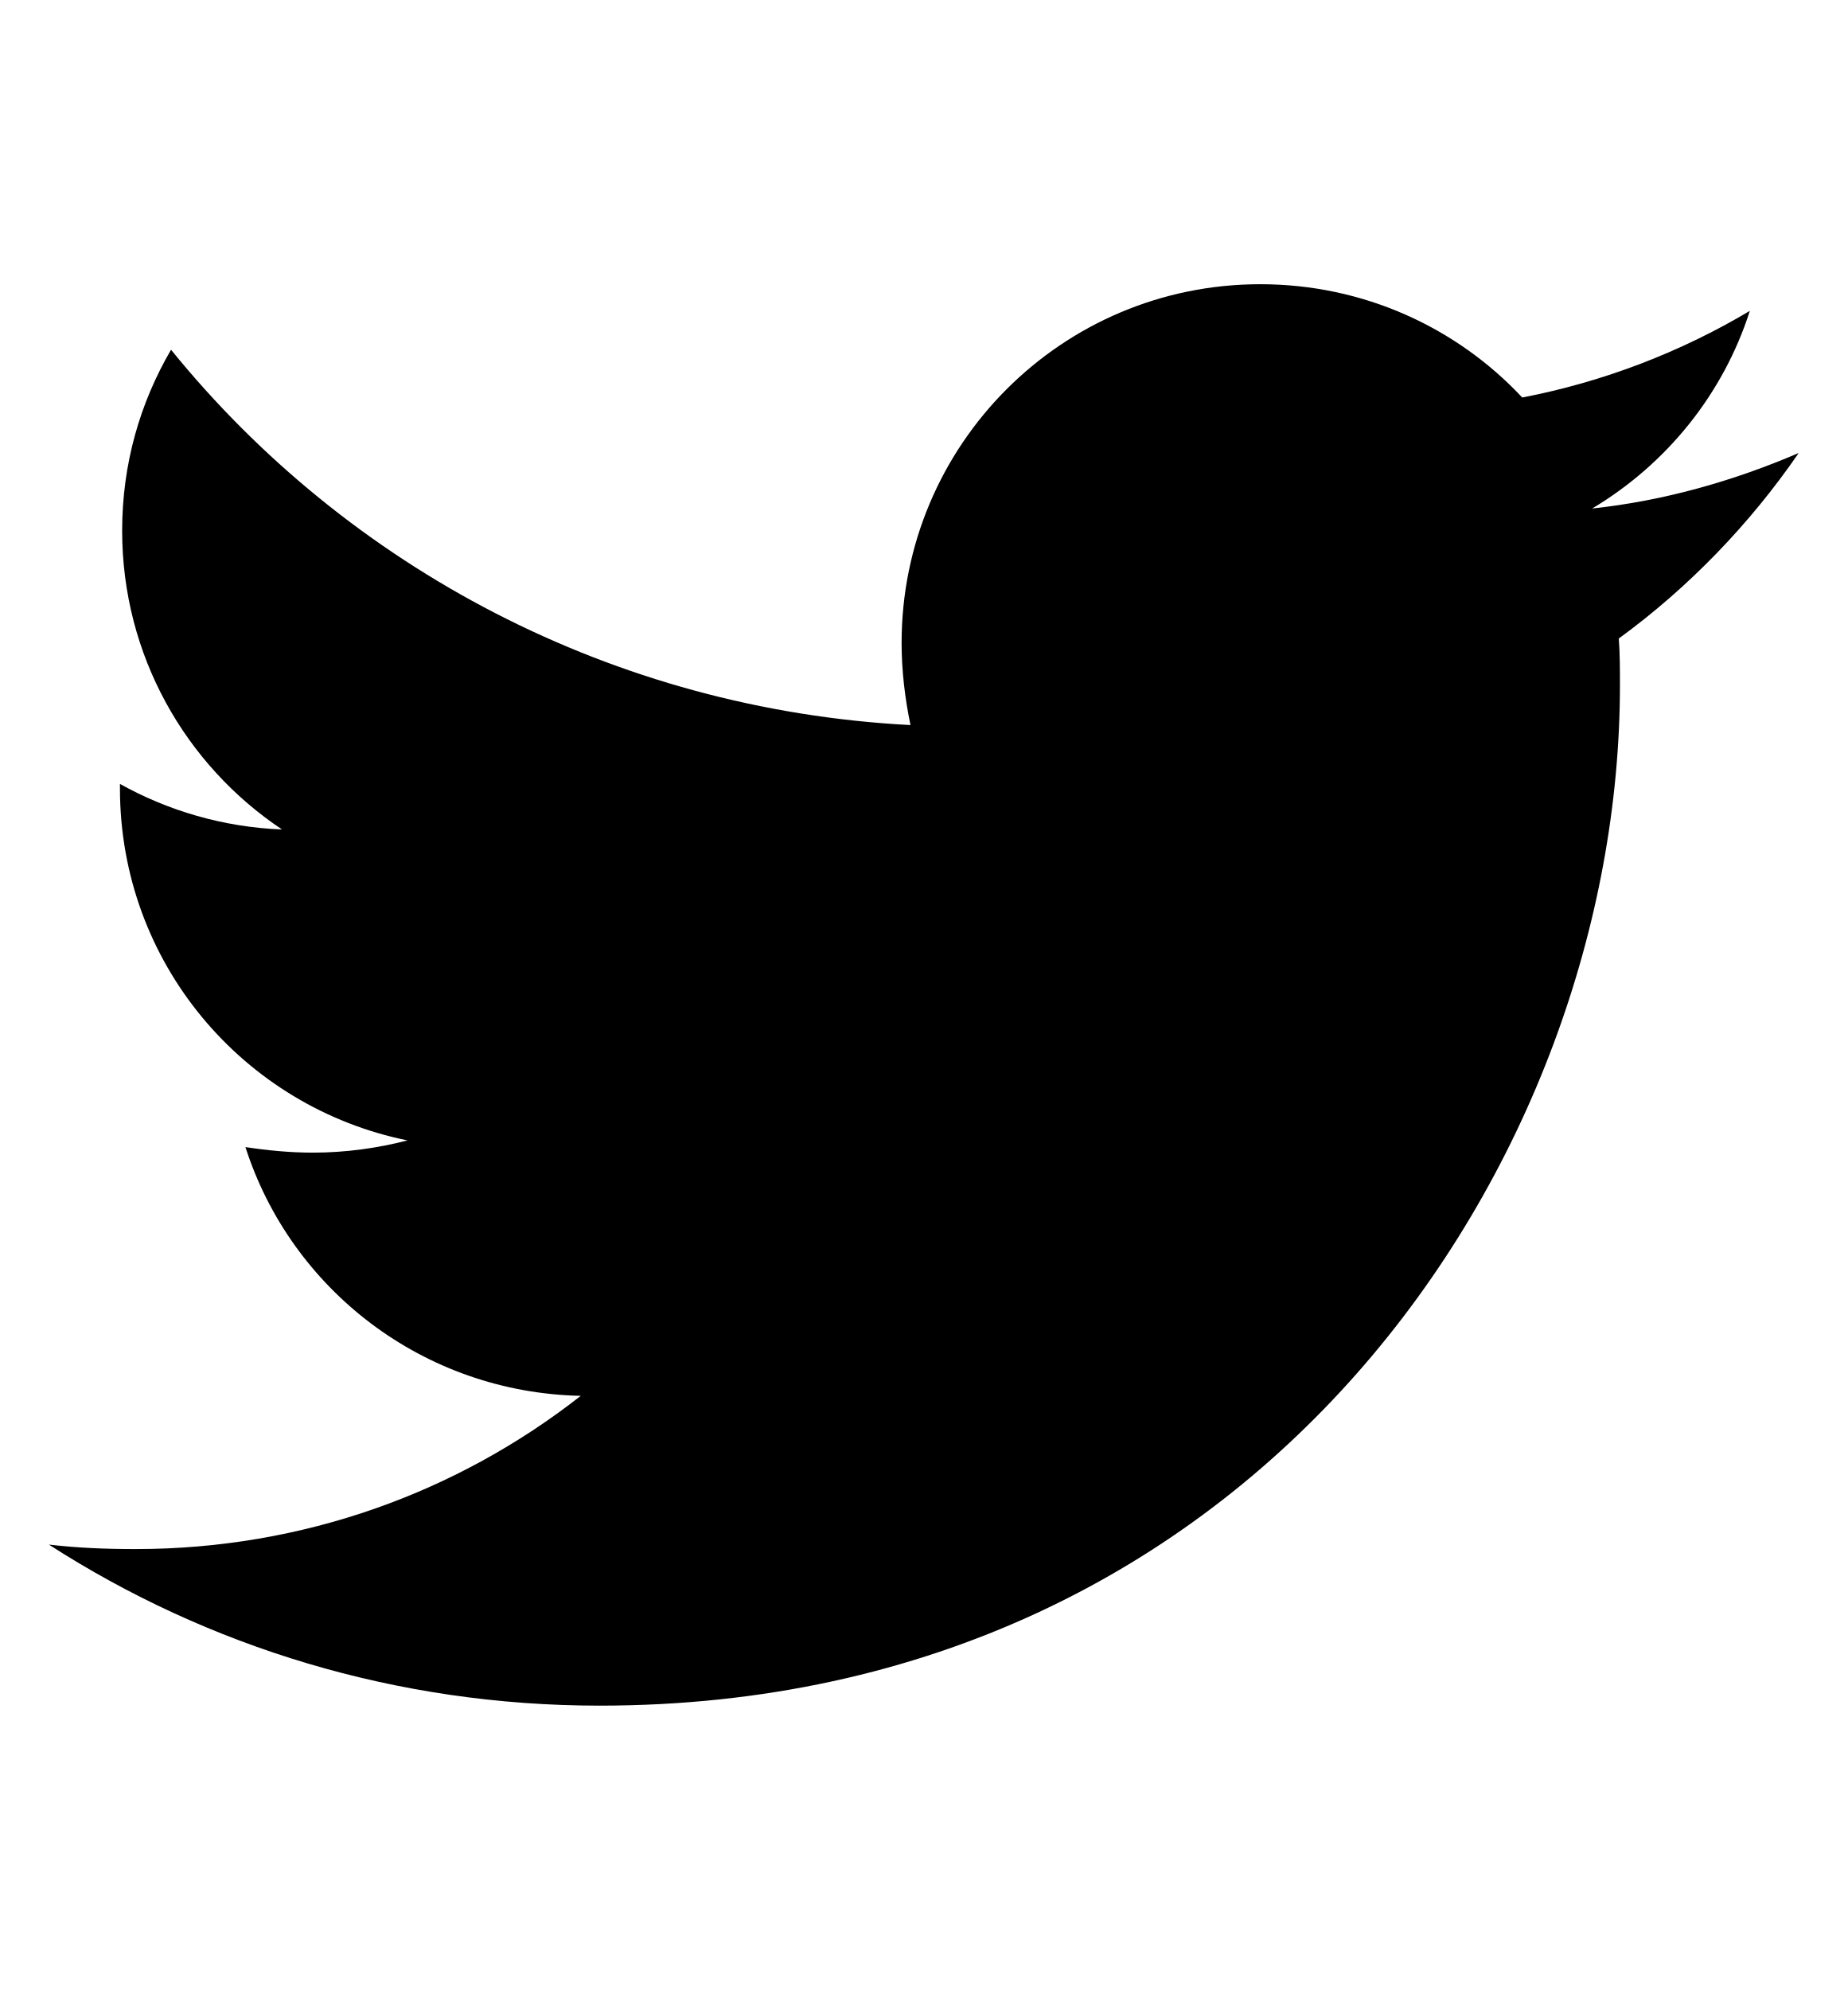
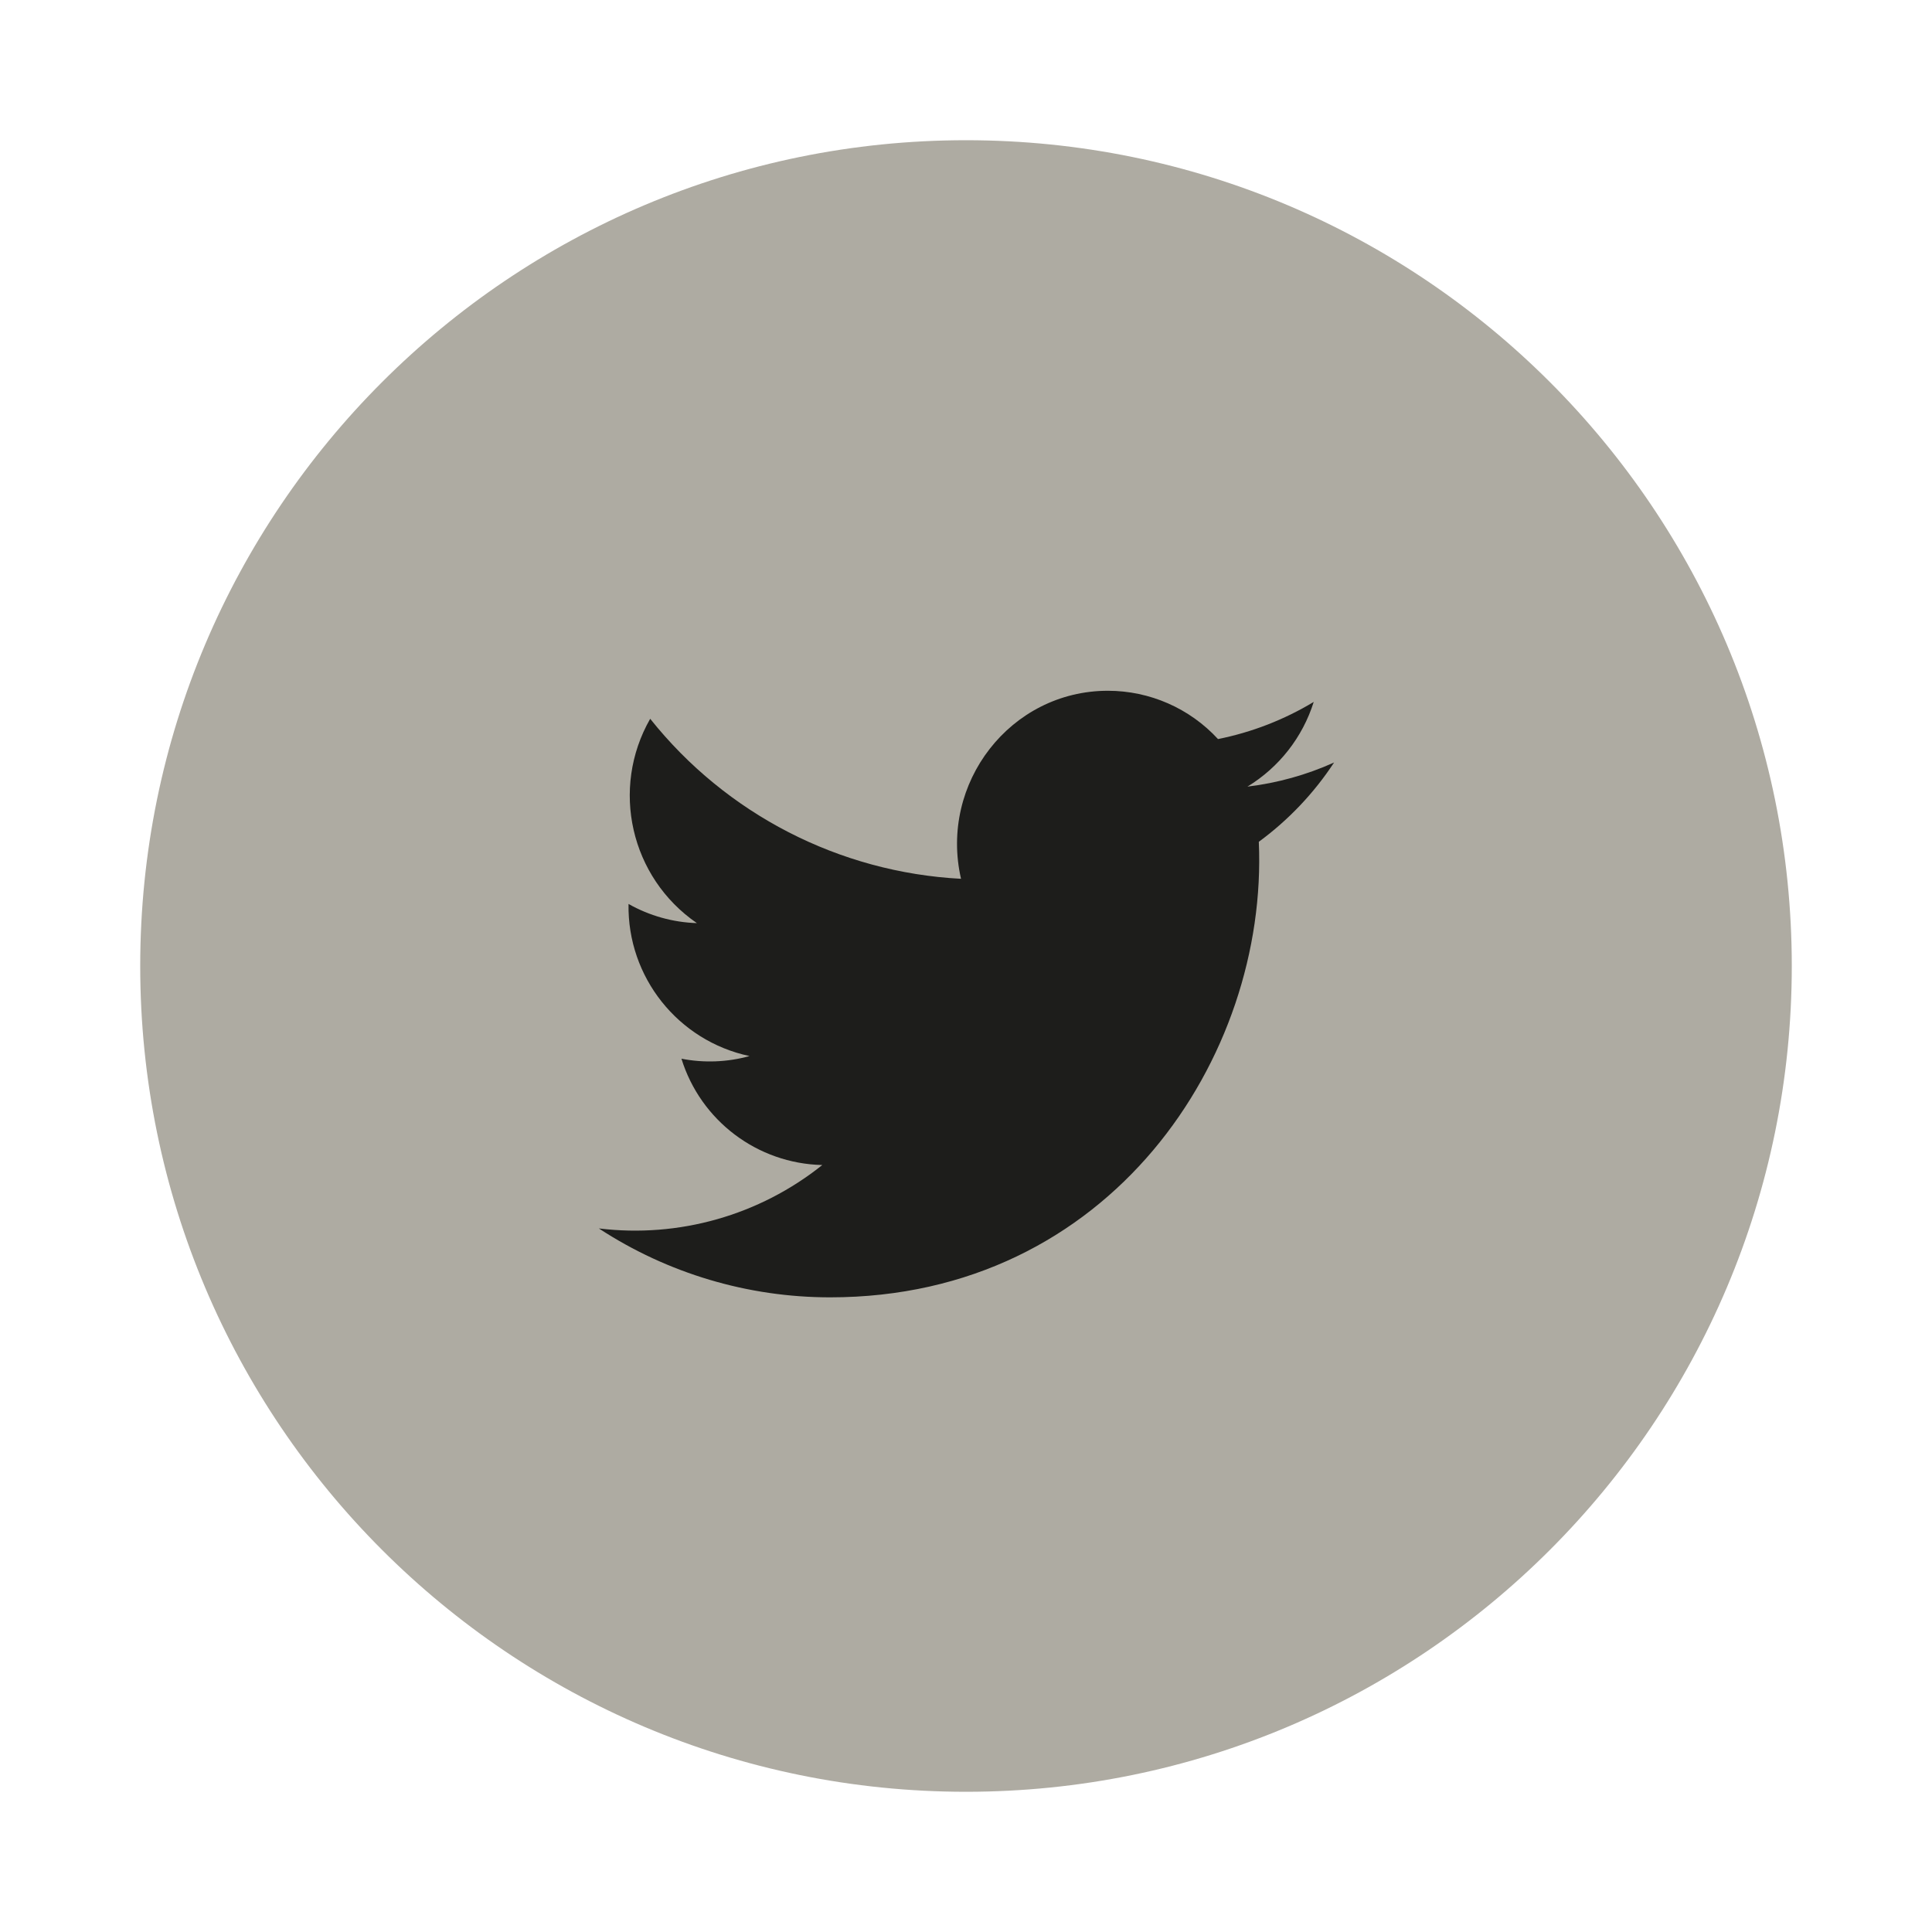
- <svg xmlns="http://www.w3.org/2000/svg" version="1.1" width="26" height="28" viewBox="0 0 26 28">
-   <path d="M25.312 6.375c-0.688 1-1.547 1.891-2.531 2.609 0.016 0.219 0.016 0.438 0.016 0.656 0 6.672-5.078 14.359-14.359 14.359-2.859 0-5.516-0.828-7.75-2.266 0.406 0.047 0.797 0.063 1.219 0.063 2.359 0 4.531-0.797 6.266-2.156-2.219-0.047-4.078-1.5-4.719-3.5 0.313 0.047 0.625 0.078 0.953 0.078 0.453 0 0.906-0.063 1.328-0.172-2.312-0.469-4.047-2.5-4.047-4.953v-0.063c0.672 0.375 1.453 0.609 2.281 0.641-1.359-0.906-2.25-2.453-2.25-4.203 0-0.938 0.25-1.797 0.688-2.547 2.484 3.062 6.219 5.063 10.406 5.281-0.078-0.375-0.125-0.766-0.125-1.156 0-2.781 2.25-5.047 5.047-5.047 1.453 0 2.766 0.609 3.687 1.594 1.141-0.219 2.234-0.641 3.203-1.219-0.375 1.172-1.172 2.156-2.219 2.781 1.016-0.109 2-0.391 2.906-0.781z" />
+ <svg xmlns="http://www.w3.org/2000/svg" id="Livello_1" data-name="Livello 1" viewBox="0 0 520 520">
+   <defs>
+     <style>.cls-1,.cls-2{fill:none;}.cls-2{clip-rule:evenodd;}.cls-3{clip-path:url(#clip-path);}.cls-4{clip-path:url(#clip-path-2);}.cls-5{fill:#666050;opacity:0.53;}.cls-6{clip-path:url(#clip-path-3);}.cls-7{fill:#1d1d1b;}.cls-8{clip-path:url(#clip-path-5);}.cls-9{clip-path:url(#clip-path-6);}.cls-10{clip-path:url(#clip-path-7);}.cls-11{clip-path:url(#clip-path-8);}.cls-12{clip-path:url(#clip-path-9);}.cls-13{clip-path:url(#clip-path-10);}.cls-14{clip-path:url(#clip-path-11);}.cls-15{clip-path:url(#clip-path-12);}.cls-16{clip-path:url(#clip-path-13);}.cls-17{clip-path:url(#clip-path-14);}</style>
+     <clipPath id="clip-path">
+       <circle class="cls-1" cx="260" cy="260" r="222.26" />
+     </clipPath>
+     <clipPath id="clip-path-2">
+       <rect class="cls-1" x="-4176.96" y="-7255.67" width="15805.13" height="8791.6" />
+     </clipPath>
+     <clipPath id="clip-path-3">
+       <path class="cls-2" d="M161.22,330.66a113.66,113.66,0,0,0,62.22,18.52c75.36,0,117.94-64.63,115.37-122.61a83,83,0,0,0,20.26-21.34,80.08,80.08,0,0,1-23.32,6.49,41.12,41.12,0,0,0,17.84-22.8,80.46,80.46,0,0,1-25.76,10,40.29,40.29,0,0,0-29.64-13c-26.19,0-45.45,24.83-39.53,50.61A114.66,114.66,0,0,1,175,193.46a41.64,41.64,0,0,0,12.57,55,40,40,0,0,1-18.4-5.16,41.13,41.13,0,0,0,32.56,40.94,39.93,39.93,0,0,1-18.32.71,40.67,40.67,0,0,0,37.91,28.62,80.68,80.68,0,0,1-60.09,17.07" />
+     </clipPath>
+     <clipPath id="clip-path-5">
+       <circle class="cls-1" cx="2164.17" cy="260" r="222.26" />
+     </clipPath>
+     <clipPath id="clip-path-6">
+       <path class="cls-2" d="M2103.67,278.34c2.9,1.21,5.5.05,6.34-3.21.59-2.26,2-7.95,2.59-10.33.85-3.23.52-4.35-1.83-7.15-5.09-6.12-8.35-14-8.35-25.24,0-32.5,23.94-61.6,62.36-61.6,34,0,52.7,21.11,52.7,49.3,0,37.08-16.16,68.38-40.15,68.38-13.26,0-23.17-11.13-20-24.77,3.81-16.3,11.18-33.88,11.18-45.64,0-10.53-5.56-19.31-17.08-19.31-13.55,0-24.43,14.22-24.43,33.28a50.17,50.17,0,0,0,4,20.36s-13.86,59.64-16.29,70.08c-4.84,20.8-.73,46.3-.37,48.87a1.67,1.67,0,0,0,3,.74c1.25-1.65,17.39-21.88,22.87-42.09,1.55-5.72,8.91-35.35,8.91-35.35,4.4,8.53,17.26,16,30.94,16,40.72,0,68.34-37.69,68.34-88.14,0-38.15-31.82-73.68-80.18-73.68-60.18,0-90.53,43.81-90.53,80.34,0,22.12,8.25,41.81,25.94,49.13" />
+     </clipPath>
+     <clipPath id="clip-path-7">
+       <circle class="cls-1" cx="1252.68" cy="260" r="222.26" />
+     </clipPath>
+     <clipPath id="clip-path-8">
+       <path class="cls-2" d="M1322.26,209.41A12.22,12.22,0,1,1,1310,197,12.31,12.31,0,0,1,1322.26,209.41ZM1255.7,299c18.74,0,33.93-15.42,33.93-34.45s-15.19-34.46-33.93-34.46-33.94,15.43-33.94,34.46S1237,299,1255.7,299Zm0-87.53c28.87,0,52.28,23.76,52.28,53.08s-23.41,53.08-52.28,53.08-52.28-23.76-52.28-53.08S1226.83,211.51,1255.7,211.51Zm0-31.67c-27.18,0-30.4.11-41.14.61-9.92.45-15.31,2.14-18.9,3.56a31.49,31.49,0,0,0-11.71,7.73,32.31,32.31,0,0,0-7.61,11.88c-1.39,3.65-3,9.12-3.51,19.2-.49,10.9-.59,14.17-.59,41.77s.1,30.87.59,41.77c.46,10.07,2.12,15.55,3.51,19.19a32.26,32.26,0,0,0,7.61,11.89,31.73,31.73,0,0,0,11.71,7.73c3.59,1.41,9,3.1,18.9,3.56,10.74.5,14,.6,41.14.6s30.4-.1,41.13-.6c9.93-.46,15.32-2.15,18.91-3.56a31.62,31.62,0,0,0,11.7-7.73,32,32,0,0,0,7.62-11.89c1.39-3.64,3-9.12,3.5-19.19.49-10.9.6-14.17.6-41.77s-.11-30.87-.6-41.77c-.45-10.08-2.11-15.55-3.5-19.2a32.08,32.08,0,0,0-7.62-11.88,31.37,31.37,0,0,0-11.7-7.73c-3.59-1.42-9-3.11-18.91-3.56C1286.1,180,1282.88,179.84,1255.7,179.84Zm0-18.62c27.65,0,31.11.12,42,.62s18.24,2.25,24.71,4.81a49.63,49.63,0,0,1,18,11.92,50.65,50.65,0,0,1,11.74,18.31c2.52,6.57,4.24,14.08,4.74,25.09s.61,14.54.61,42.62-.12,31.59-.61,42.62-2.22,18.51-4.74,25.09a50.73,50.73,0,0,1-11.74,18.31,49.75,49.75,0,0,1-18,11.92c-6.47,2.55-13.87,4.3-24.71,4.8s-14.32.63-42,.63-31.11-.12-42-.63-18.24-2.25-24.71-4.8a49.75,49.75,0,0,1-18-11.92,50.76,50.76,0,0,1-11.75-18.31c-2.51-6.58-4.24-14.09-4.73-25.09s-.61-14.55-.61-42.62.11-31.59.61-42.62,2.22-18.52,4.73-25.09A50.68,50.68,0,0,1,1171,178.57a49.63,49.63,0,0,1,18-11.92c6.47-2.56,13.87-4.31,24.71-4.81S1228.05,161.22,1255.7,161.22Z" />
+     </clipPath>
+     <clipPath id="clip-path-9">
+       <circle class="cls-1" cx="-676" cy="260" r="222.26" />
+     </clipPath>
+     <clipPath id="clip-path-10">
+       <path class="cls-2" d="M-701.88,376.78h45.2V261.86h31.53l3.36-38.48h-34.89V201.46c0-9.07,1.79-12.66,10.43-12.66h24.46V148.87h-31.29c-33.64,0-48.8,15-48.8,43.83v30.68h-23.51v39h23.51Z" />
+     </clipPath>
+     <clipPath id="clip-path-11">
+       <circle class="cls-1" cx="3069.53" cy="260" r="222.26" />
+     </clipPath>
+     <clipPath id="clip-path-12">
+       <rect class="cls-1" x="2974.44" y="224.24" width="38.43" height="126.05" />
+     </clipPath>
+     <clipPath id="clip-path-13">
+       <path class="cls-2" d="M2993.46,207.73c12.56,0,22.73-10.42,22.73-23.26a23,23,0,0,0-22.73-23.25c-12.54,0-22.72,10.41-22.72,23.25s10.18,23.26,22.72,23.26" />
+     </clipPath>
+     <clipPath id="clip-path-14">
+       <path class="cls-2" d="M3074.29,284.12c0-17.72,8-28.27,23.41-28.27,14.13,0,20.92,10.13,20.92,28.27v66.17h38.25V270.48c0-33.77-18.85-50.09-45.17-50.09a43.24,43.24,0,0,0-37.41,20.83v-17h-36.86V350.29h36.86Z" />
+     </clipPath>
+   </defs>
+   <g class="cls-3">
+     <g class="cls-4">
+       <rect class="cls-5" x="-3.42" y="-3.42" width="526.84" height="526.84" />
+     </g>
+   </g>
+   <g class="cls-6">
+     <g class="cls-4">
+       <rect class="cls-7" x="120.06" y="144.75" width="280.17" height="245.58" />
+     </g>
+   </g>
</svg>
